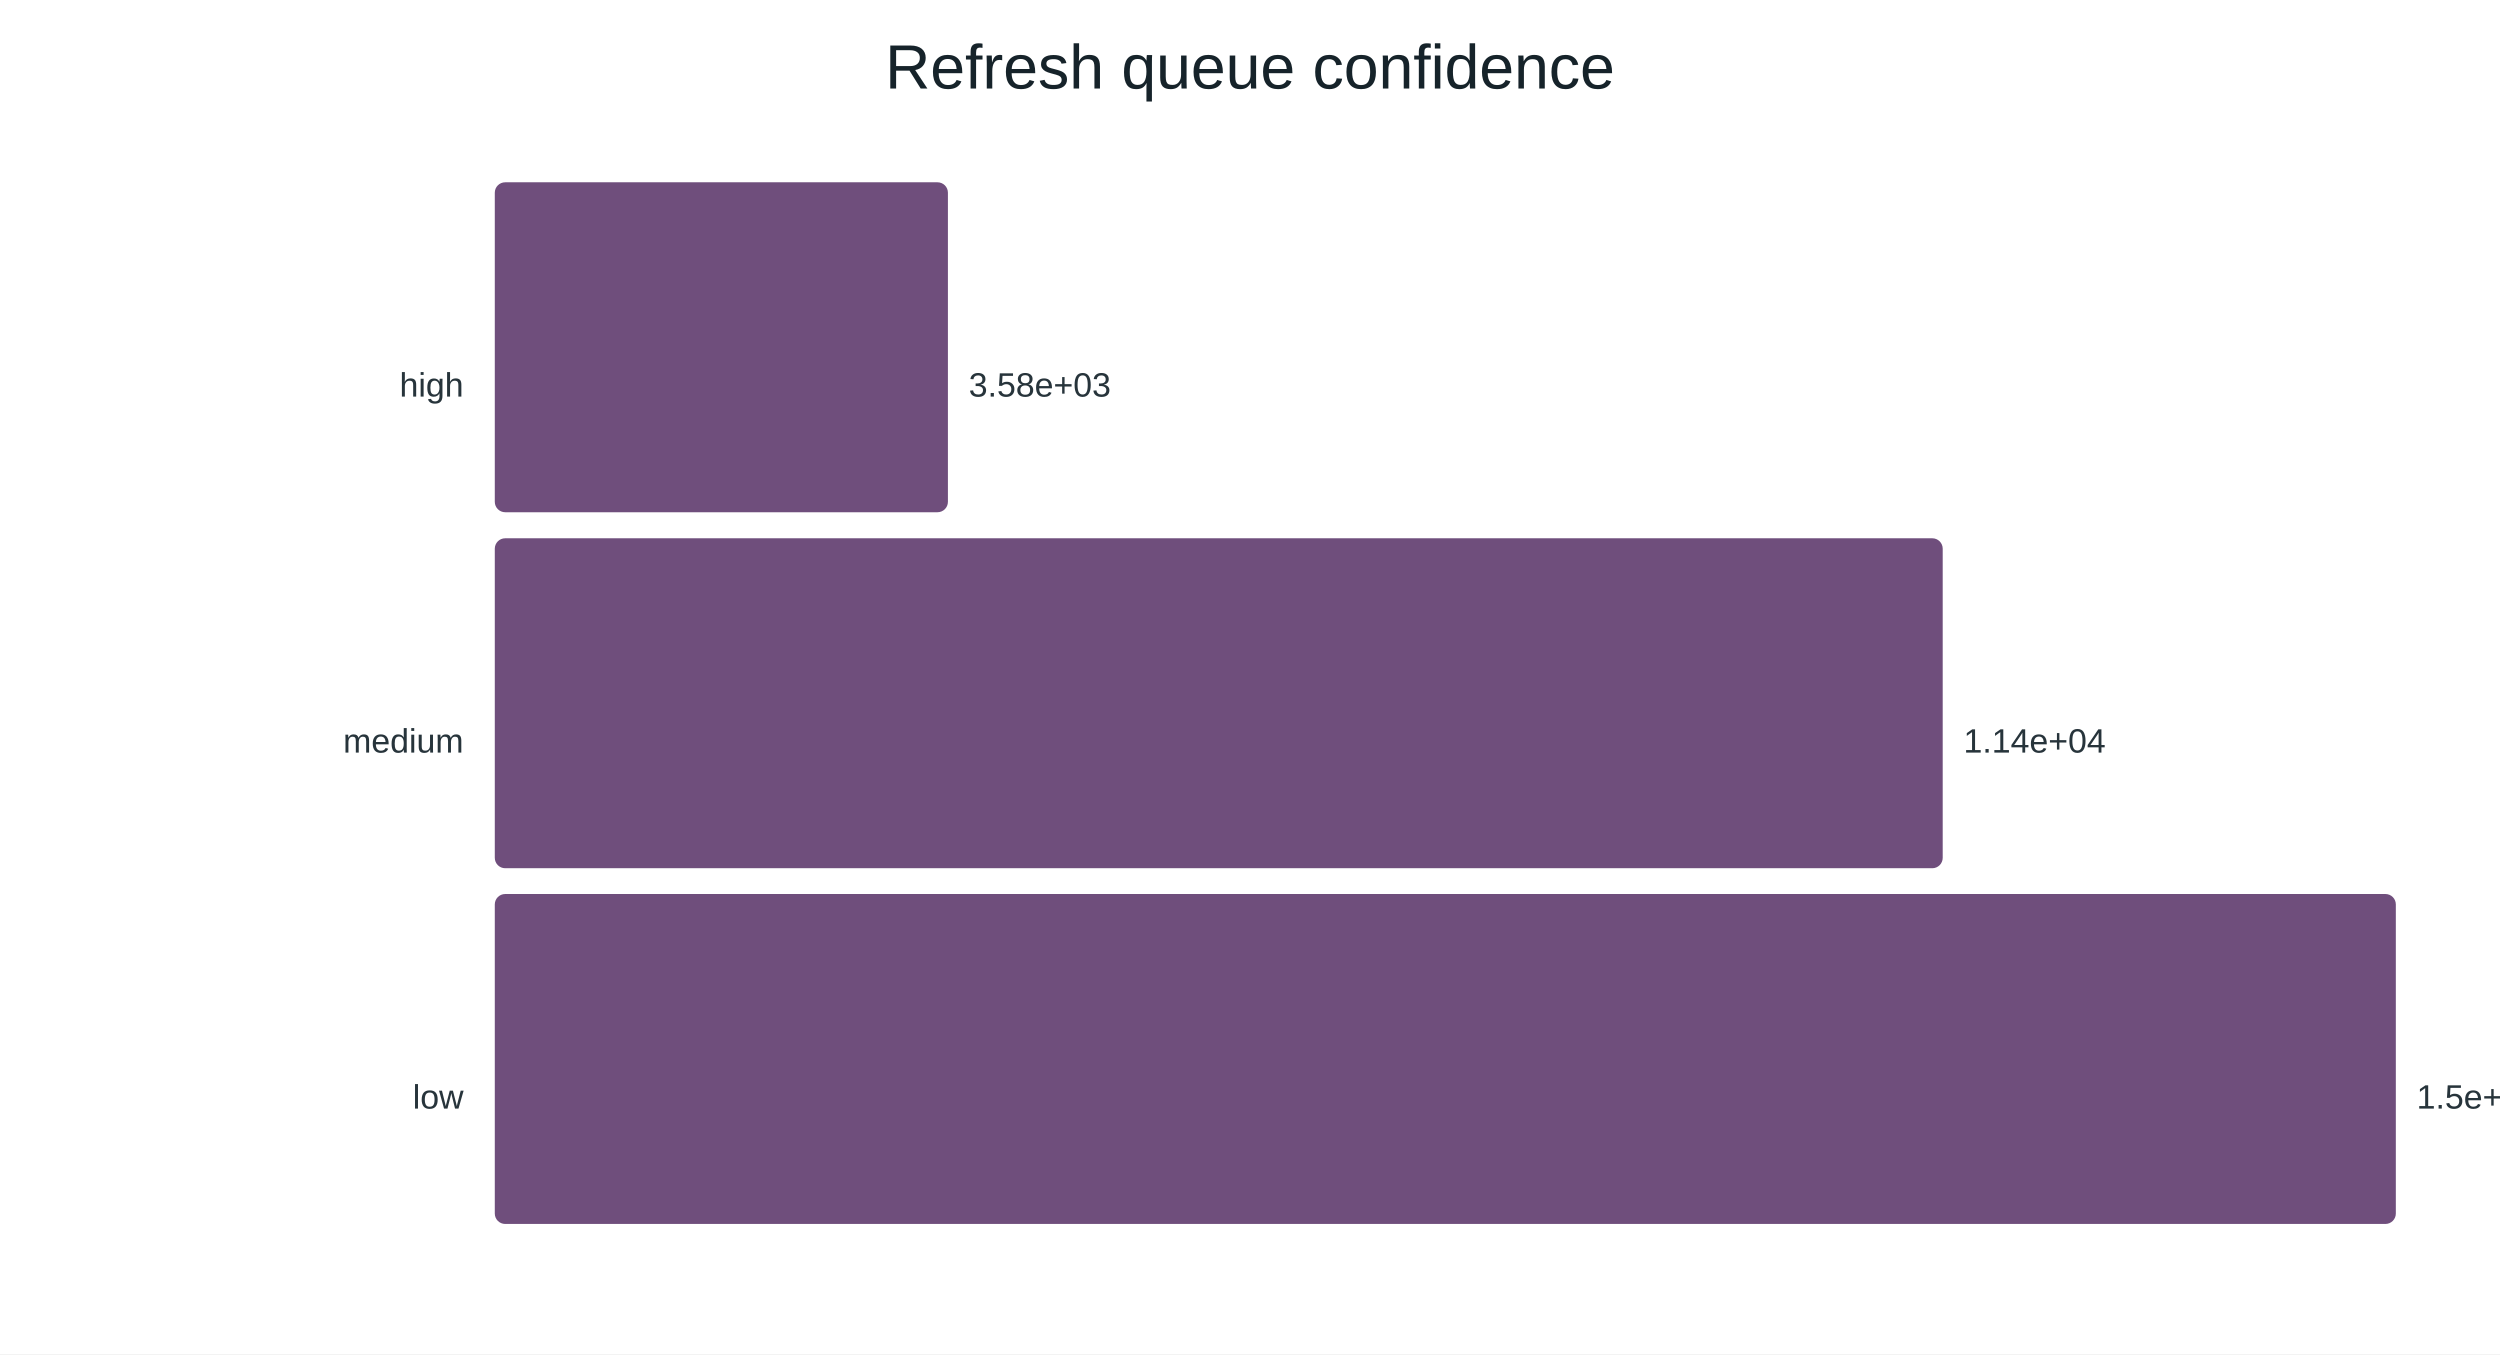
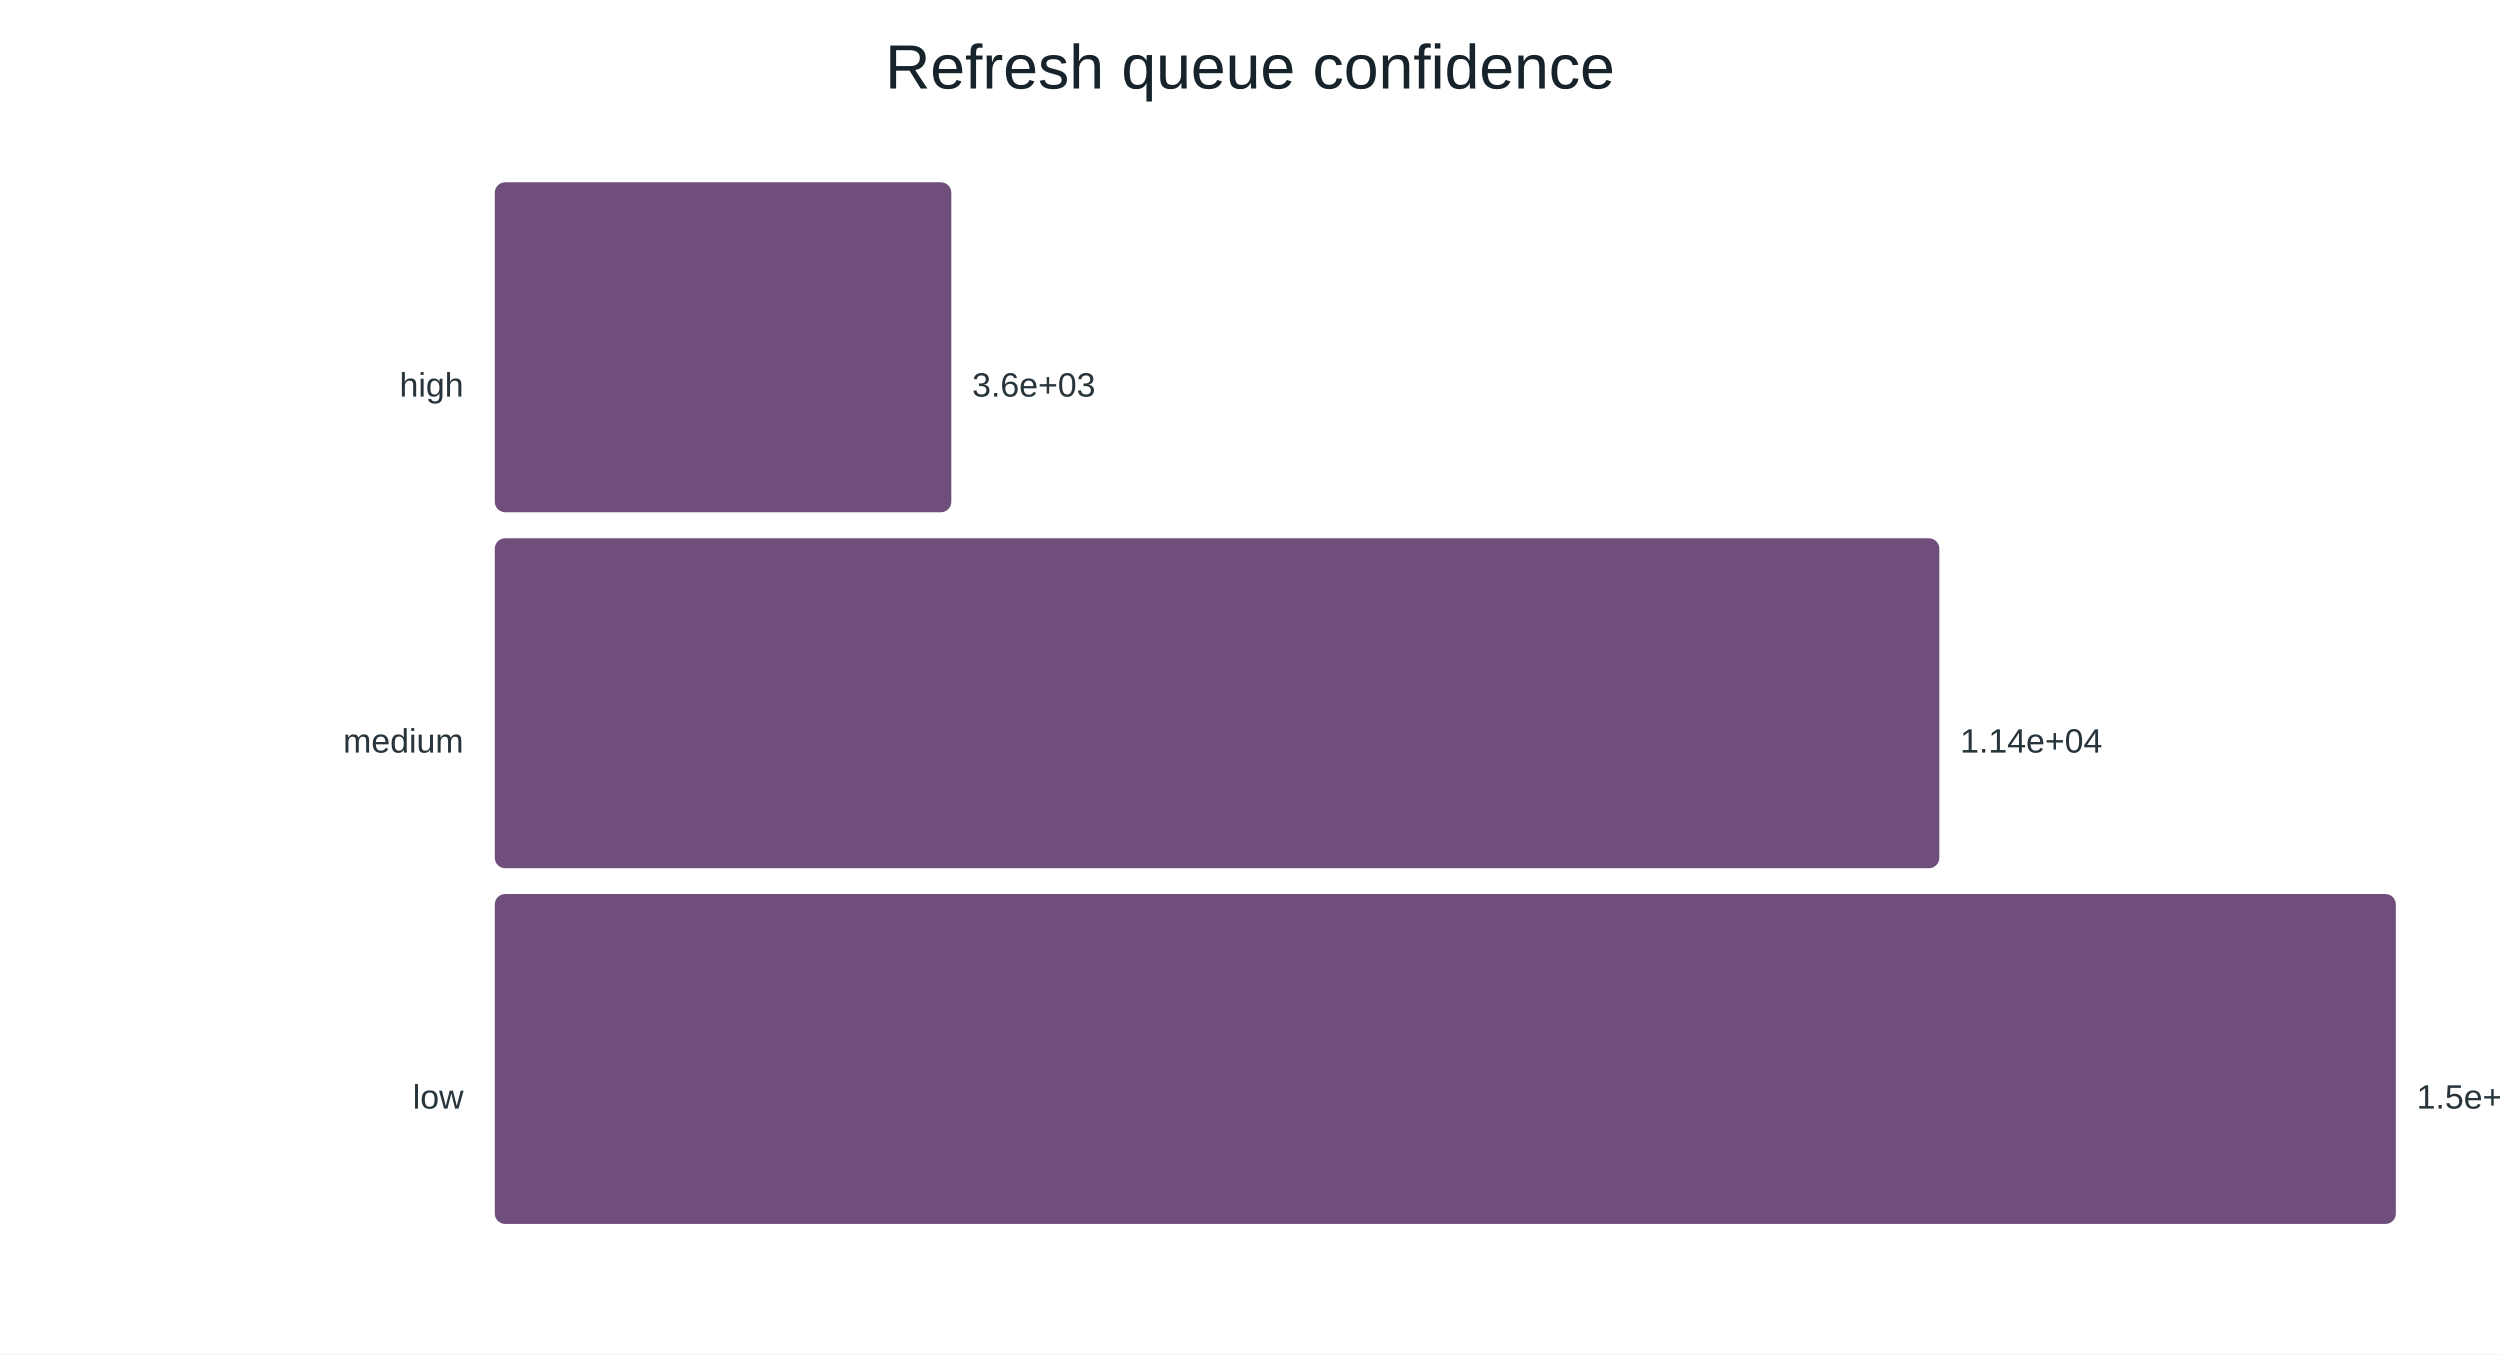
<svg xmlns="http://www.w3.org/2000/svg" width="960" height="520" viewBox="0 0 960 520">
  <rect width="100%" height="100%" fill="#ffffff" />
  <text x="480.0" y="34" text-anchor="middle" font-family="Arial" font-size="24" fill="#16232a">Refresh queue confidence</text>
  <text x="178" y="152.3" text-anchor="end" font-family="Arial" font-size="13" fill="#27343b">high</text>
-   <rect x="190" y="70.0" width="174.0" height="126.7" fill="#6F4E7C" rx="4" />
-   <text x="372.0" y="152.3" font-family="Arial" font-size="13" fill="#27343b">3.58e+03</text>
+   <rect x="190" y="70.0" width="175.3" height="126.7" fill="#6F4E7C" rx="4" />
+   <text x="373.3" y="152.3" font-family="Arial" font-size="13" fill="#27343b">3.6e+03</text>
  <text x="178" y="289.0" text-anchor="end" font-family="Arial" font-size="13" fill="#27343b">medium</text>
-   <rect x="190" y="206.7" width="556.0" height="126.7" fill="#6F4E7C" rx="4" />
-   <text x="754.0" y="289.0" font-family="Arial" font-size="13" fill="#27343b">1.14e+04</text>
+   <rect x="190" y="206.7" width="554.7" height="126.7" fill="#6F4E7C" rx="4" />
+   <text x="752.7" y="289.0" font-family="Arial" font-size="13" fill="#27343b">1.14e+04</text>
  <text x="178" y="425.7" text-anchor="end" font-family="Arial" font-size="13" fill="#27343b">low</text>
  <rect x="190" y="343.3" width="730.0" height="126.7" fill="#6F4E7C" rx="4" />
  <text x="928.0" y="425.7" font-family="Arial" font-size="13" fill="#27343b">1.5e+04</text>
</svg>
